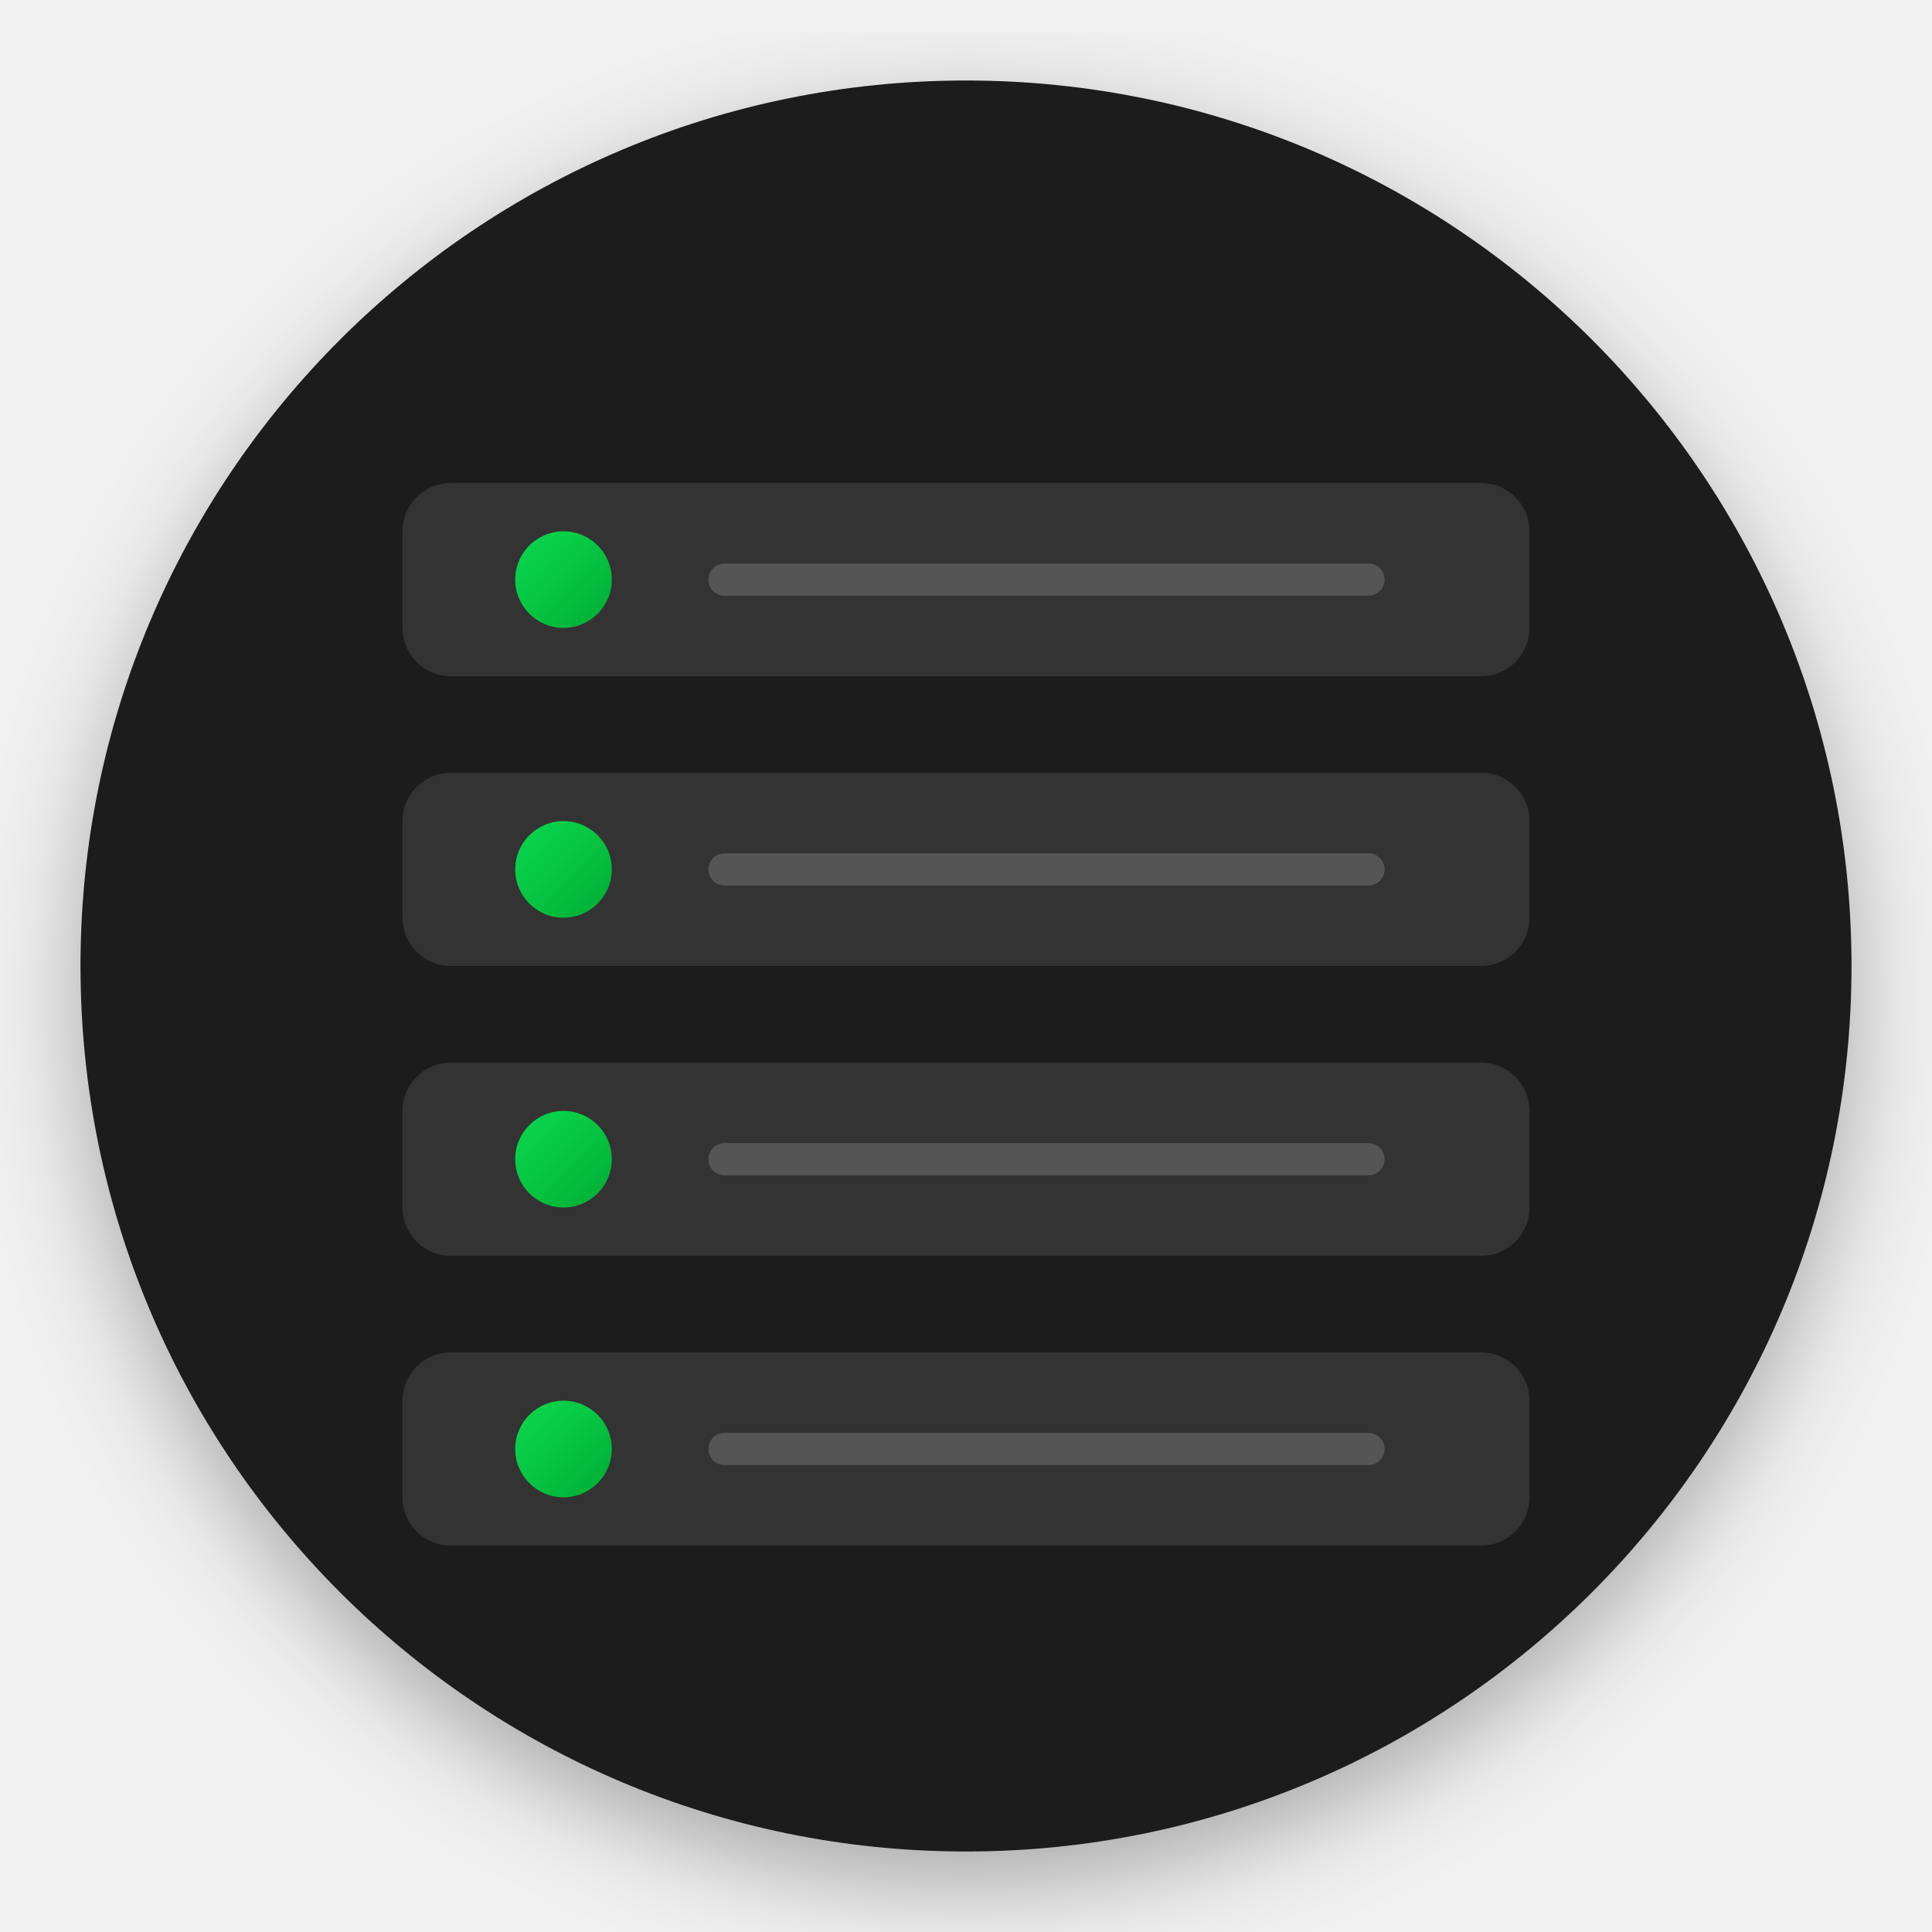
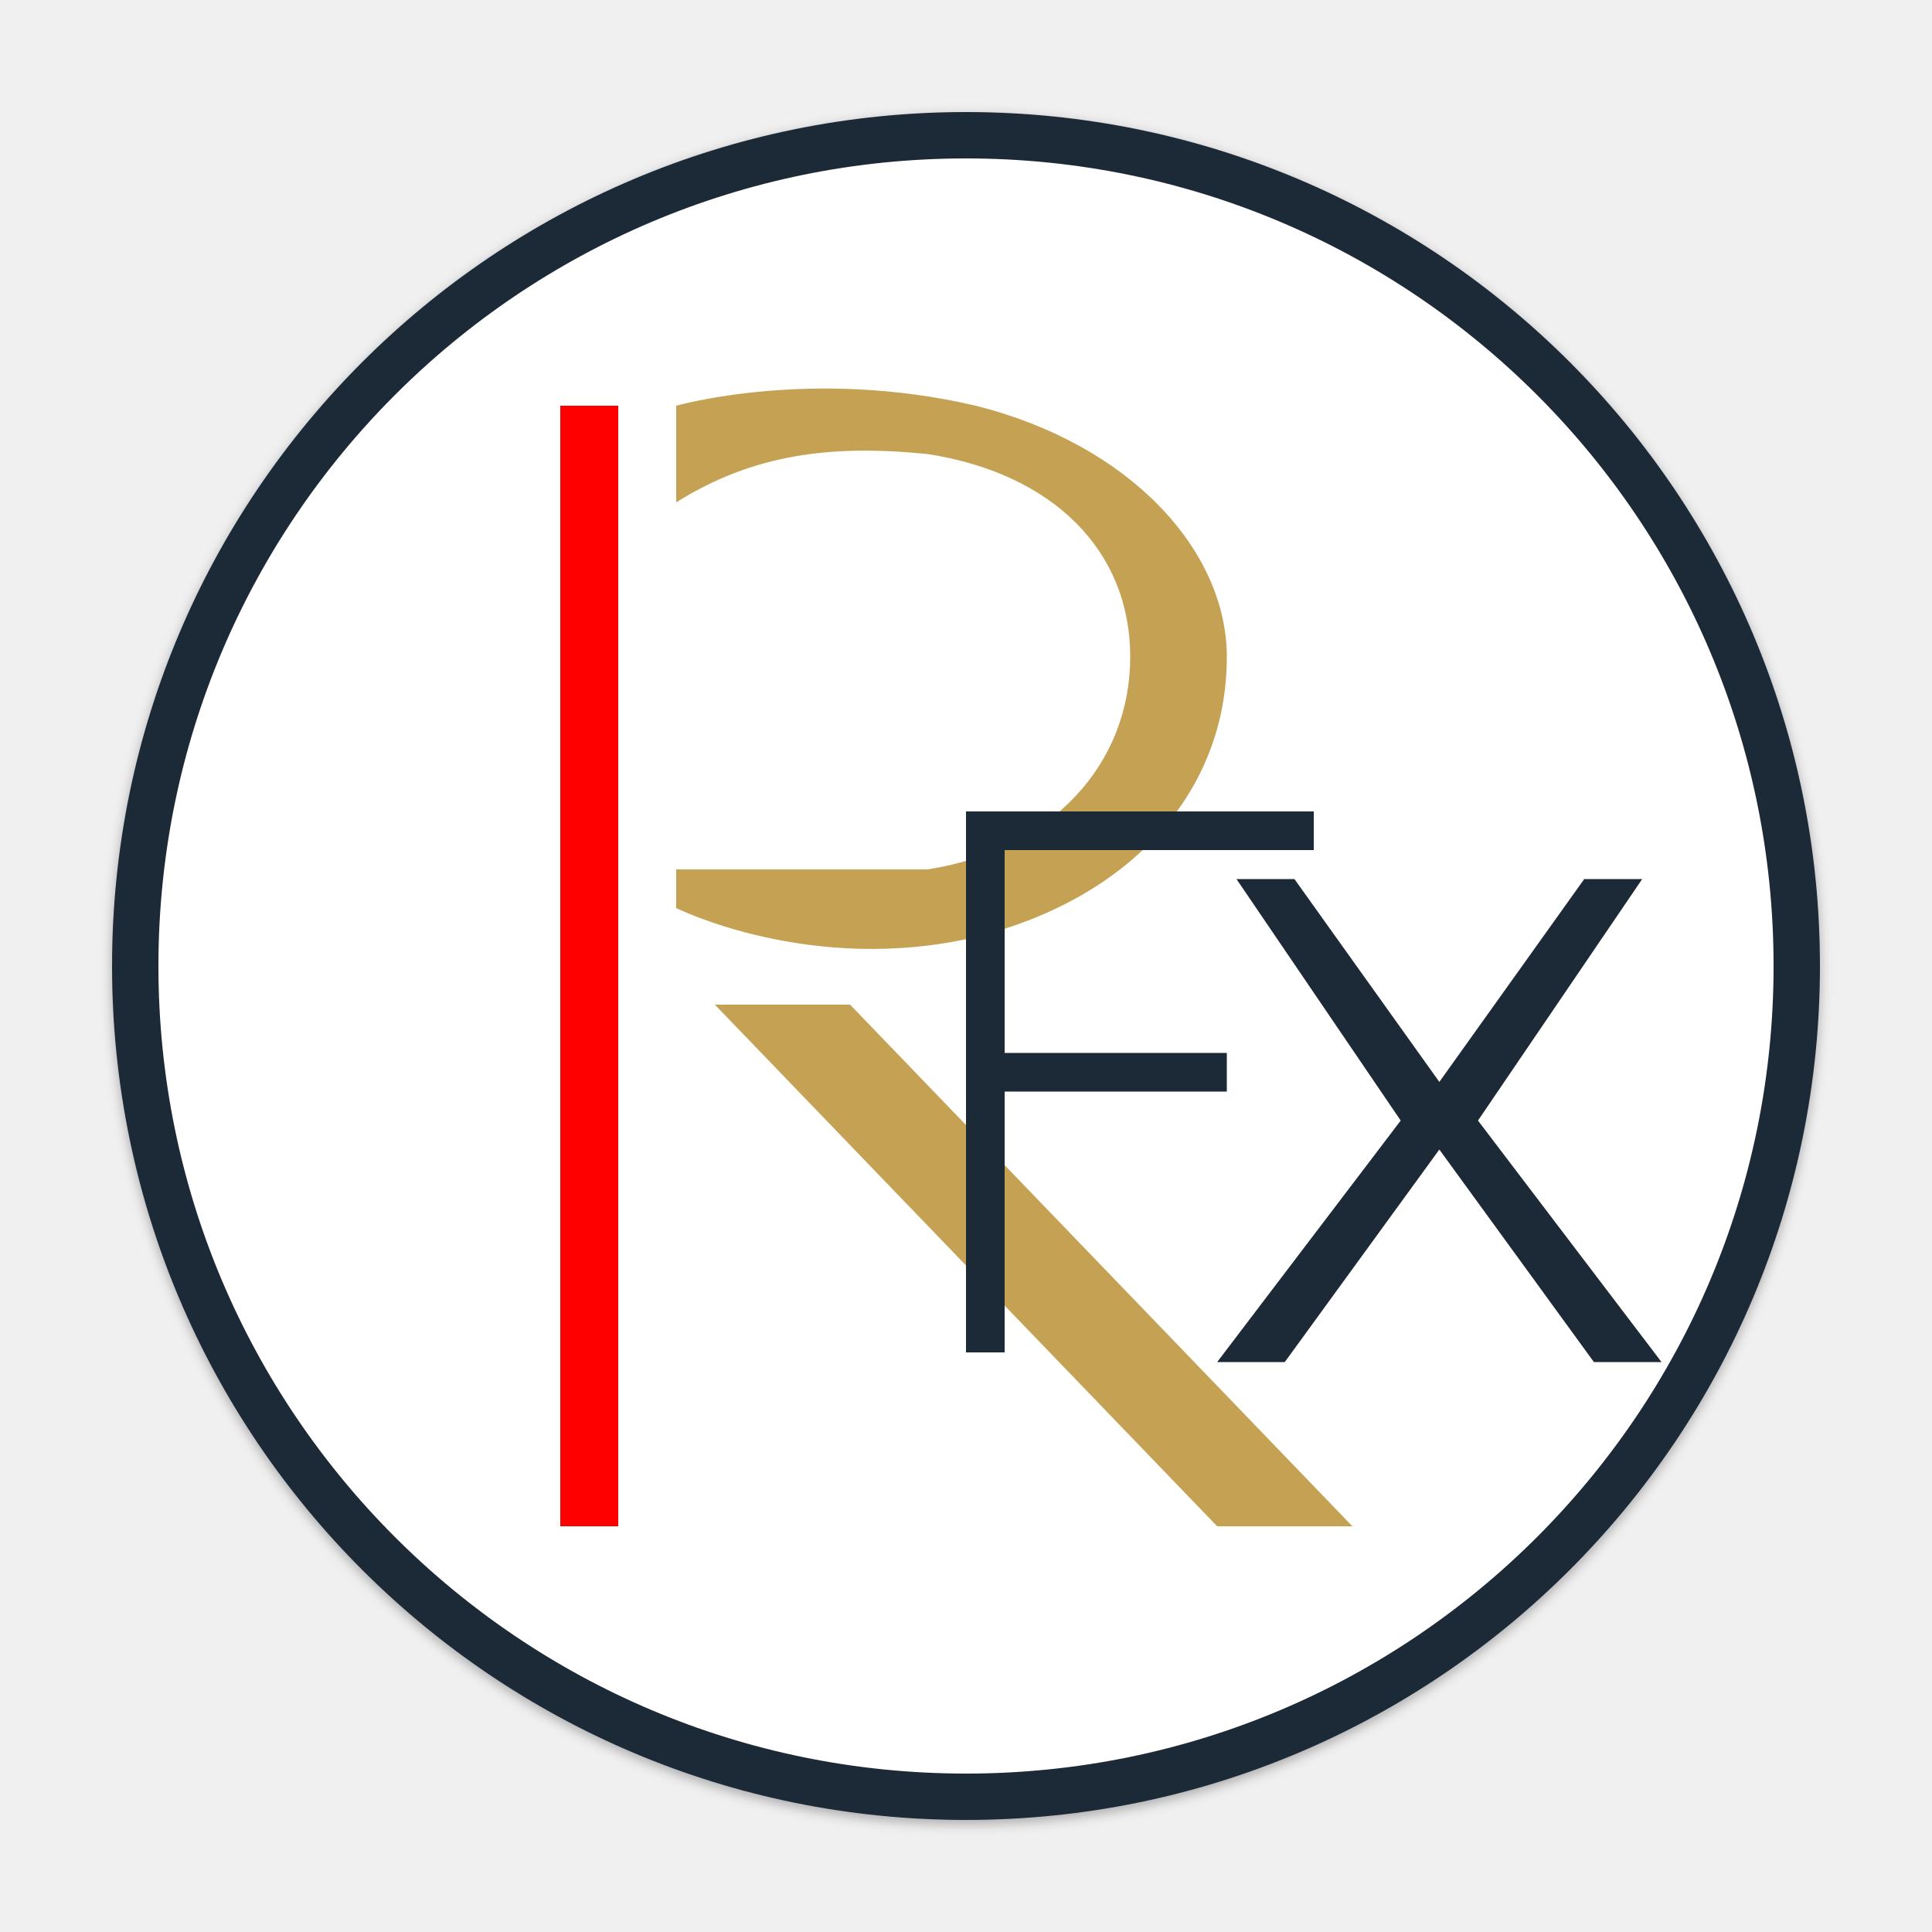
- <svg xmlns="http://www.w3.org/2000/svg" viewBox="0 0 120 120" width="100%" height="100%">
+ <svg xmlns="http://www.w3.org/2000/svg" viewBox="0 0 1000 1000">
+   <style>
+         @keyframes blink {
+             0%, 100% {
+                 opacity: 1; /* 50% of the time: fully visible */
+             }
+             50% {
+                 opacity: 0; /* 50% of the time: completely hidden */
+             }
+         }
+         .animated-cursor {
+             fill: #FF0000;
+             transform-origin: center;
+             animation: blink 1s steps(1, start) infinite;
+         }
+     </style>
  <defs>
-     <linearGradient id="neonGlow" x1="0%" y1="0%" x2="100%" y2="100%">
-       <stop offset="0%" stop-color="#00ff55" stop-opacity="0.8" />
-       <stop offset="100%" stop-color="#00aa33" stop-opacity="1" />
-     </linearGradient>
    <filter id="shadow" x="-10%" y="-10%" width="120%" height="120%">
      <feDropShadow dx="0" dy="2" stdDeviation="3" flood-color="#000000" flood-opacity="0.3" />
    </filter>
  </defs>
-   <circle cx="60" cy="60" r="55" fill="#1a1a1a" filter="url(#shadow)" />
-   <g transform="translate(25, 30)">
-     <rect x="0" y="0" width="70" height="12" rx="3" fill="#333333" />
-     <circle cx="10" cy="6" r="3" fill="url(#neonGlow)" />
-     <line x1="20" y1="6" x2="60" y2="6" stroke="#555555" stroke-width="2" stroke-linecap="round" />
-     <rect x="0" y="18" width="70" height="12" rx="3" fill="#333333" />
-     <circle cx="10" cy="24" r="3" fill="url(#neonGlow)" />
-     <line x1="20" y1="24" x2="60" y2="24" stroke="#555555" stroke-width="2" stroke-linecap="round" />
-     <rect x="0" y="36" width="70" height="12" rx="3" fill="#333333" />
-     <circle cx="10" cy="42" r="3" fill="url(#neonGlow)" />
-     <line x1="20" y1="42" x2="60" y2="42" stroke="#555555" stroke-width="2" stroke-linecap="round" />
-     <rect x="0" y="54" width="70" height="12" rx="3" fill="#333333" />
-     <circle cx="10" cy="60" r="3" fill="url(#neonGlow)" />
-     <line x1="20" y1="60" x2="60" y2="60" stroke="#555555" stroke-width="2" stroke-linecap="round" />
+   <g filter="url(#shadow)">
+     <circle cx="500" cy="500" r="430" fill="white" stroke="#1F2937" stroke-width="24" />
+     <path class="animated-cursor" d="                 M290 210                 L320 210                 L320 790                 L290 790                 Z             " />
+     <path fill="#C5A253" d="                 M350 210                  C350 210 420 190 505 210                 C585 230 635 285 635 340                  C635 410 585 465 505 485                 C420 505 350 470 350 470                 M350 500                 M350 450                                   C390 450 430 450 480 450                 C545 440 585 395 585 340                 C585 285 545 245 480 235                 C430 230 390 235 350 260                  Z             " />
+     <path fill="#C5A253" d="                 M370 520                 L440 520                  L700 790                 L630 790                  Z             " />
+     <path fill="#1F2937" d="                 M500 420                 L520 420                 L520 700                 L500 700                 Z                  M500 420                 L680 420                 L680 440                 L500 440                 Z                  M500 545                 L635 545                 L635 565                 L500 565                 Z               " />
+     <path fill="#1F2937" d="                 M640 455                 L670 455                 L745 560                 L820 455                 L850 455                  L765 580                 L860 705                 L825 705                 L745 595                 L665 705                 L630 705                  L725 580                 Z               " />
  </g>
</svg>
